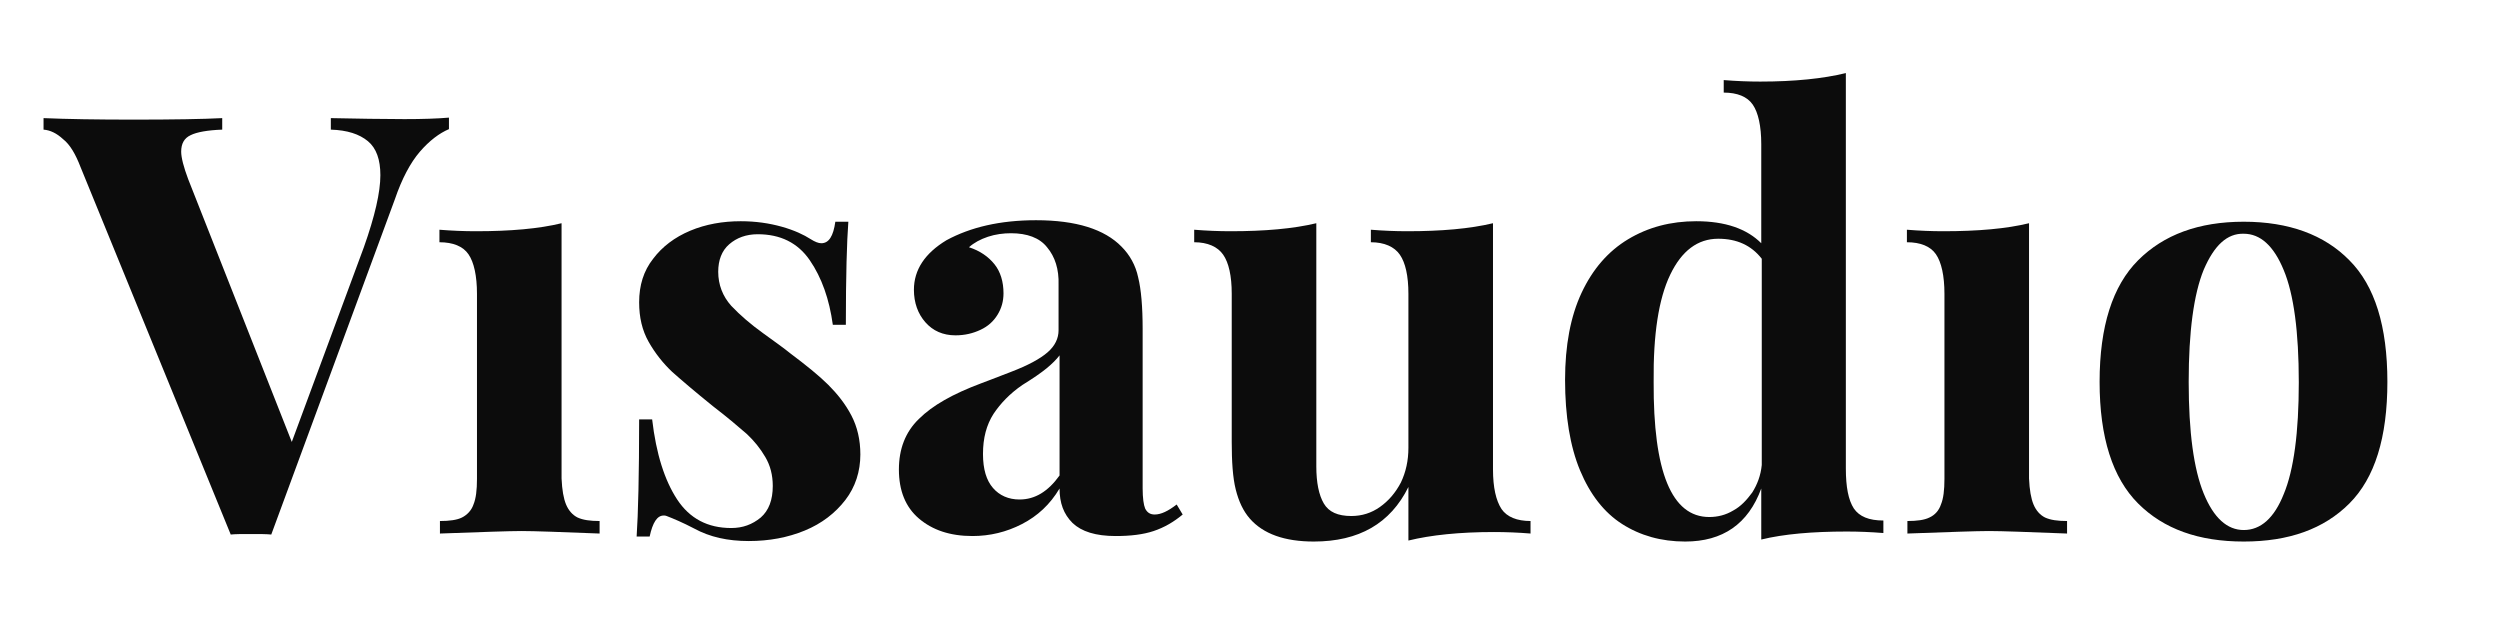
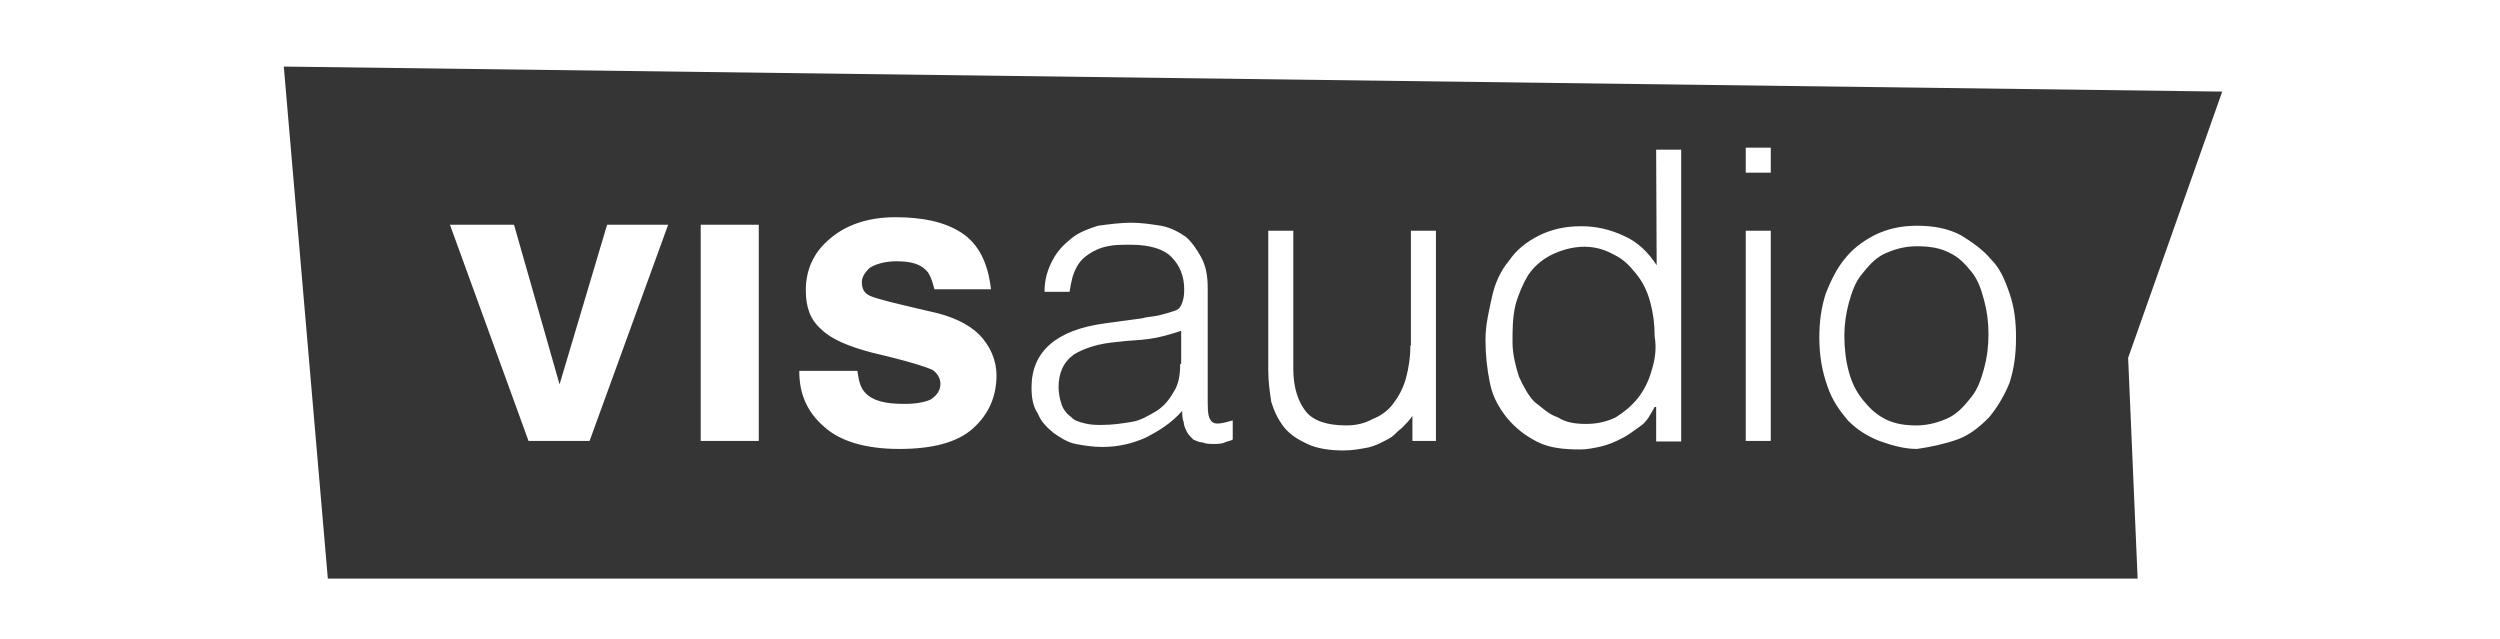
<svg xmlns="http://www.w3.org/2000/svg" version="1.1" id="Layer_1" x="0px" y="0px" viewBox="0 0 499.5 127.5" style="enable-background:new 0 0 499.5 127.5;" xml:space="preserve">
  <style type="text/css">
- 	.st0{fill:#0C0C0C;}
+ 	.st0{fill:#353535;}
</style>
-   <g>
-     <path class="st0" d="M80.8,23.8c3.6,0,6.6-0.1,8.9-0.3v2.3c-1.9,0.8-3.9,2.3-5.8,4.5s-3.6,5.4-5,9.5l-24.7,67   c-0.9-0.1-2.3-0.1-4.1-0.1s-3.1,0-4,0.1l-30-73.4c-1-2.6-2.1-4.5-3.5-5.6c-1.3-1.2-2.6-1.8-3.9-1.9v-2.3c4.7,0.2,10.7,0.3,17.9,0.3   c8,0,13.9-0.1,17.8-0.3v2.3c-2.9,0.1-5.1,0.5-6.3,1.1c-1.3,0.6-1.9,1.7-1.9,3.3c0,1.2,0.5,3.1,1.4,5.5l20.7,52.5l14.4-38.9   c2.2-6.2,3.3-11,3.3-14.4c0-3.1-0.8-5.4-2.5-6.8s-4.1-2.2-7.4-2.3v-2.3C71.4,23.7,76.3,23.8,80.8,23.8z" />
-     <path class="st0" d="M113.1,100.8c0.5,1.2,1.3,2.1,2.3,2.6c1.1,0.5,2.5,0.7,4.4,0.7v2.5c-7.8-0.3-13-0.5-15.6-0.5   c-2.5,0-7.9,0.2-16.3,0.5v-2.5c1.9,0,3.4-0.2,4.4-0.7s1.9-1.4,2.3-2.6c0.5-1.2,0.7-2.9,0.7-5.1v-37c0-3.6-0.6-6.3-1.7-7.9   c-1.1-1.6-3.1-2.4-5.8-2.4v-2.5c2.5,0.2,4.9,0.3,7.3,0.3c6.9,0,12.6-0.5,17.1-1.6v51C112.3,97.9,112.6,99.6,113.1,100.8z" />
-     <path class="st0" d="M135.3,99.8c2.5,3.8,6.1,5.7,10.8,5.7c2.3,0,4.2-0.7,5.9-2.1c1.6-1.4,2.4-3.5,2.4-6.3c0-2.2-0.5-4.1-1.5-5.8   c-1-1.7-2.2-3.2-3.7-4.6c-1.5-1.3-3.7-3.2-6.7-5.5c-3.6-2.9-6.4-5.3-8.2-6.9c-1.8-1.7-3.4-3.7-4.7-6s-1.9-4.9-1.9-7.9   c0-3.4,0.9-6.3,2.8-8.7c1.8-2.4,4.3-4.3,7.4-5.6s6.5-1.9,10.1-1.9c3,0,5.7,0.4,8.2,1.1c2.5,0.7,4.4,1.6,5.8,2.5   c0.8,0.5,1.5,0.8,2.1,0.8c1.5,0,2.4-1.4,2.8-4.3h2.6c-0.3,3.9-0.5,10.8-0.5,20.6h-2.6c-0.7-5.1-2.2-9.4-4.6-12.9   c-2.4-3.5-5.9-5.2-10.4-5.2c-2.3,0-4.2,0.7-5.7,2s-2.2,3.2-2.2,5.5c0,2.6,0.9,4.9,2.6,6.8c1.8,1.9,3.9,3.7,6.4,5.5s4.3,3.1,5.4,4   c3.2,2.4,5.8,4.5,7.6,6.3s3.4,3.8,4.6,6.1c1.2,2.3,1.8,4.9,1.8,7.8c0,3.4-1,6.5-3,9.1s-4.7,4.7-8.1,6.1c-3.4,1.4-7.1,2.1-11.2,2.1   c-4.2,0-7.8-0.8-10.9-2.5c-2.3-1.2-4.2-2-5.5-2.5c-0.2-0.1-0.4-0.1-0.6-0.1c-1.3,0-2.2,1.4-2.8,4.2h-2.6c0.3-4.5,0.5-12.3,0.5-23.4   h2.6C131.1,90.7,132.8,96,135.3,99.8z" />
-     <path class="st0" d="M209.2,49.4c-1.5-1.9-4-2.8-7.2-2.8c-1.5,0-3.1,0.2-4.6,0.7s-2.8,1.2-3.8,2.1c2.2,0.7,3.9,1.9,5.1,3.4   c1.2,1.5,1.8,3.5,1.8,5.8c0,1.6-0.4,3-1.2,4.3c-0.8,1.3-1.9,2.3-3.4,3s-3.1,1.1-5,1.1c-2.5,0-4.5-0.9-6-2.6   c-1.5-1.7-2.3-3.9-2.3-6.5c0-4,2.2-7.3,6.5-9.9c4.8-2.6,10.7-4,17.9-4c8,0,13.7,1.8,17.1,5.3c1.6,1.6,2.8,3.7,3.3,6.1   c0.6,2.4,0.9,5.9,0.9,10.3v31.9c0,1.9,0.2,3.3,0.5,4c0.4,0.8,1,1.2,1.9,1.2c1.3,0,2.7-0.7,4.4-2l1.2,2c-1.8,1.5-3.7,2.6-5.8,3.3   c-2.1,0.7-4.6,1-7.6,1c-4,0-6.8-0.9-8.6-2.6c-1.8-1.8-2.6-4-2.6-6.9c-1.9,3.2-4.4,5.5-7.5,7.1s-6.4,2.4-9.9,2.4   c-4.5,0-8-1.2-10.7-3.5s-4-5.6-4-9.8c0-4.1,1.3-7.5,4-10.1c2.7-2.7,6.8-5,12.4-7.1c0.6-0.2,2.6-1,6-2.3s5.8-2.6,7.3-3.9   s2.2-2.8,2.2-4.4v-9.1C211.6,53.8,210.8,51.3,209.2,49.4z M209.1,73.6c-1.1,0.9-2.7,2-4.8,3.3c-2.5,1.7-4.4,3.7-5.8,5.8   c-1.4,2.2-2.1,4.8-2.1,8c0,3.1,0.7,5.3,2,6.8s3.1,2.3,5.3,2.3c3.1,0,5.7-1.6,8-4.8V71C211.1,71.8,210.2,72.7,209.1,73.6z" />
-     <path class="st0" d="M300,101.7c1.1,1.6,3.1,2.4,5.8,2.4v2.5c-2.4-0.2-4.9-0.3-7.3-0.3c-6.9,0-12.6,0.6-17.1,1.7V97.3   c-3.6,7.3-9.9,10.9-18.9,10.9c-5.8,0-10.1-1.5-12.8-4.6c-1.3-1.5-2.2-3.4-2.8-5.8s-0.8-5.6-0.8-9.5V58.7c0-3.6-0.6-6.2-1.7-7.8   c-1.1-1.6-3.1-2.5-5.8-2.5v-2.5c2.5,0.2,4.9,0.3,7.3,0.3c6.8,0,12.5-0.5,17.1-1.6v48.6c0,3.2,0.5,5.7,1.5,7.4   c1,1.7,2.8,2.5,5.5,2.5c2.1,0,4-0.6,5.7-1.8c1.7-1.2,3.1-2.8,4.2-4.9c1-2.1,1.5-4.4,1.5-6.9V58.7c0-3.6-0.6-6.2-1.7-7.8   s-3.1-2.5-5.8-2.5v-2.5c2.5,0.2,4.9,0.3,7.3,0.3c6.8,0,12.5-0.5,17.1-1.6v49.2C298.3,97.4,298.9,100,300,101.7z" />
-     <path class="st0" d="M370.4,101.6c1.1,1.6,3,2.4,5.9,2.4v2.5c-2.5-0.2-4.9-0.3-7.3-0.3c-6.9,0-12.6,0.5-17.1,1.6V97.6   c-2.6,7.1-7.7,10.6-15.2,10.6c-4.8,0-9-1.2-12.6-3.5s-6.4-5.9-8.4-10.7c-2-4.8-3-10.9-3-18.1c0-6.9,1.1-12.7,3.3-17.4   c2.2-4.7,5.3-8.3,9.3-10.7s8.5-3.6,13.6-3.6c5.8,0,10.1,1.5,13,4.4V28.8c0-3.6-0.6-6.3-1.7-7.9s-3.1-2.4-5.8-2.4V16   c2.5,0.2,4.9,0.3,7.3,0.3c6.9,0,12.6-0.6,17.1-1.7v79C368.8,97.3,369.3,99.9,370.4,101.6z M343.3,47.7c-4.1,0-7.3,2.4-9.6,7.2   s-3.4,11.9-3.3,21.4c-0.1,18,3.6,27,11.1,27c1.7,0,3.3-0.4,4.8-1.3c1.5-0.8,2.7-2.1,3.8-3.6c1-1.6,1.7-3.4,1.9-5.5V51.7   C349.9,49,347,47.7,343.3,47.7z" />
-     <path class="st0" d="M406.3,100.8c0.5,1.2,1.3,2.1,2.3,2.6c1.1,0.5,2.5,0.7,4.4,0.7v2.5c-7.8-0.3-13-0.5-15.6-0.5   c-2.5,0-7.9,0.2-16.3,0.5v-2.5c1.9,0,3.4-0.2,4.4-0.7c1.1-0.5,1.9-1.4,2.3-2.6c0.5-1.2,0.7-2.9,0.7-5.1v-37c0-3.6-0.6-6.3-1.7-7.9   c-1.1-1.6-3.1-2.4-5.8-2.4v-2.5c2.5,0.2,4.9,0.3,7.3,0.3c6.9,0,12.6-0.5,17.1-1.6v51C405.5,97.9,405.8,99.6,406.3,100.8z" />
-     <path class="st0" d="M469.4,52c5.1,5.1,7.6,13.2,7.6,24.3s-2.5,19.2-7.6,24.3c-5.1,5.1-12.1,7.6-21.1,7.6s-16-2.5-21.1-7.6   s-7.7-13.2-7.7-24.3s2.6-19.2,7.7-24.3s12.1-7.7,21.1-7.7S464.4,46.9,469.4,52z M440.3,53.9c-2,4.9-3,12.4-3,22.4s1,17.4,3,22.3   s4.7,7.3,8,7.3c3.4,0,6.1-2.4,8-7.2c2-4.8,3-12.3,3-22.3c0-10.1-1-17.6-3-22.4c-2-4.9-4.7-7.3-8-7.3C445,46.6,442.4,49,440.3,53.9z   " />
-   </g>
+   <path class="st0" d="M427.1,115.6H65.5L56.7,13.3l387.3,5l-18.8,53.2L427.1,115.6z M111.8,76.8l-9.1-31.9H89.9l15.7,43.2h12.2  l15.7-43.2h-12.2L111.8,76.8z M140,88.1h11.6V44.9H140V88.1z M159.7,74.3c0,4.4,1.6,8.1,5,11c3.1,2.8,8.1,4.4,15,4.4  c6.6,0,11.6-1.3,14.7-4.1c3.1-2.8,4.7-6.3,4.7-10.6c0-3.1-1.3-5.9-3.4-8.1c-2.2-2.2-5.6-3.8-10-4.7c-6.9-1.6-10.6-2.5-11.9-3.1  c-1.3-0.6-1.6-1.6-1.6-2.8c0-0.9,0.6-1.9,1.6-2.8c0.9-0.6,2.8-1.3,5.3-1.3c3.1,0,5,0.6,6.3,2.2c0.6,0.9,0.9,1.9,1.3,3.4h11.3  c-0.6-5.3-2.5-9.1-5.9-11.3c-3.4-2.2-7.8-3.1-13.2-3.1c-5.6,0-10,1.6-13.2,4.4C162.5,50.5,161,54,161,58c0,3.4,0.9,5.9,3.1,7.8  c1.9,1.9,5.3,3.4,10.3,4.7c6.9,1.6,10.6,2.8,11.9,3.4c0.9,0.6,1.6,1.6,1.6,2.8s-0.6,2.2-1.9,3.1c-1.3,0.6-3.1,0.9-5.3,0.9  c-3.8,0-6.3-0.6-7.8-2.2c-0.9-0.9-1.3-2.2-1.6-4.4H159.7z M220.8,64.6c-9.7,1.3-14.7,5.6-14.7,12.8c0,2.2,0.3,3.8,1.3,5.3  c0.6,1.6,1.9,2.8,3.1,3.8c1.3,0.9,2.8,1.9,4.4,2.2c1.6,0.3,3.4,0.6,5.3,0.6c3.1,0,5.9-0.6,8.8-1.9c2.5-1.3,5-2.8,7.2-5.3  c0,0.6,0,1.6,0.3,2.2c0,0.6,0.3,1.3,0.6,1.9c0.3,0.6,0.6,0.9,1.3,1.6c0.6,0.3,1.3,0.6,1.9,0.6c0.6,0.3,1.6,0.3,2.2,0.3  c0.6,0,1.6,0,2.2-0.3c0.6-0.3,1.3-0.3,1.6-0.6V84c-2.2,0.6-3.4,0.9-4.1,0.3s-0.9-1.6-0.9-3.8V57.7c0-2.5-0.3-4.4-1.3-6.3  c-0.9-1.6-1.9-3.1-3.1-4.1c-1.3-0.9-3.1-1.9-5-2.2c-1.9-0.3-3.8-0.6-5.9-0.6s-4.4,0.3-6.6,0.6c-1.9,0.6-3.8,1.3-5.3,2.5  c-1.6,1.3-2.8,2.5-3.8,4.4s-1.6,3.8-1.6,6.3h5c0.3-1.9,0.6-3.4,1.3-4.7c0.6-1.3,1.6-2.2,2.5-2.8c0.9-0.6,2.2-1.3,3.8-1.6  c1.3-0.3,2.8-0.3,4.7-0.3c3.8,0,6.6,0.9,8.1,2.5c1.6,1.6,2.5,3.8,2.5,6.3c0,0.6,0,1.6-0.3,2.5c-0.3,0.9-0.6,1.6-1.6,1.9  c-0.9,0.3-1.9,0.6-3.1,0.9c-1.3,0.3-2.5,0.3-3.4,0.6L220.8,64.6z M235.8,72.7c0,2.2-0.3,4.1-1.3,5.6c-0.9,1.6-1.9,2.8-3.4,3.8  c-1.6,0.9-3.1,1.9-5,2.2c-1.9,0.3-3.8,0.6-5.9,0.6c-1.3,0-2.2,0-3.4-0.3c-1.3-0.3-2.2-0.6-2.8-1.3c-0.9-0.6-1.6-1.6-1.9-2.5  c-0.3-0.9-0.6-2.2-0.6-3.4c0-2.8,0.9-5,3.1-6.6c2.2-1.3,5-2.2,8.8-2.5c2.2-0.3,4.4-0.3,6.3-0.6c2.2-0.3,4.1-0.9,6.3-1.6V72.7z   M281.8,69c0,2.2-0.3,4.4-0.9,6.6c-0.6,2.2-1.6,3.8-2.5,5c-0.9,1.3-2.5,2.5-4.1,3.1c-1.6,0.9-3.4,1.3-5.3,1.3  c-3.8,0-6.6-0.9-8.1-2.8s-2.5-4.7-2.5-8.5V46.1h-5V74c0,2.2,0.3,4.4,0.6,6.3c0.6,1.9,1.3,3.4,2.5,5c1.3,1.6,2.8,2.5,4.7,3.4  c1.9,0.9,4.4,1.3,7.2,1.3c1.9,0,3.4-0.3,5-0.6c1.3-0.3,2.5-0.9,3.8-1.6c1.3-0.6,1.9-1.6,2.8-2.2c0.9-0.9,1.6-1.6,2.2-2.5v5h4.7v-42  h-5V69z M331,53c-1.6-2.5-3.8-4.7-6.6-5.9c-2.8-1.3-5.6-1.9-8.5-1.9c-3.1,0-5.9,0.6-8.5,1.9c-2.5,1.3-4.4,2.8-5.9,5  c-1.6,1.9-2.8,4.4-3.4,7.2c-0.6,2.8-1.3,5.6-1.3,8.5c0,3.1,0.3,5.9,0.9,8.8s1.9,5,3.4,6.9c1.6,1.9,3.4,3.4,5.9,4.7  c2.5,1.3,5.3,1.6,8.8,1.6c1.3,0,2.8-0.3,4.1-0.6c1.3-0.3,2.8-0.9,4.1-1.6c1.3-0.6,2.5-1.6,3.8-2.5s1.9-2.2,2.8-3.8h0.3v6.9h5V29.9  h-5L331,53L331,53z M330,74c-0.6,2.2-1.6,4.1-2.8,5.6c-1.3,1.6-2.8,2.8-4.4,3.8c-1.9,0.9-3.8,1.3-5.9,1.3c-2.2,0-4.1-0.3-5.6-1.3  c-1.9-0.6-3.1-1.9-4.7-3.1c-1.3-1.3-2.2-3.1-3.1-5c-0.6-1.9-1.3-4.4-1.3-6.9c0-2.5,0-5,0.6-7.5c0.6-2.2,1.6-4.4,2.5-5.9  c1.3-1.9,2.8-3.1,4.7-4.1c1.9-0.9,4.1-1.6,6.6-1.6c2.2,0,4.1,0.6,5.9,1.6c1.9,0.9,3.1,2.2,4.4,3.8c1.3,1.6,2.2,3.4,2.8,5.6  c0.6,2.2,0.9,4.4,0.9,6.9C331,69.6,330.7,71.8,330,74z M353.8,88.1v-42h-5v42H353.8z M353.8,34.5v-5h-5v5H353.8z M391.1,87.8  c2.5-0.9,4.4-2.5,6.3-4.4c1.6-1.9,3.1-4.4,4.1-6.9c0.9-2.8,1.3-5.6,1.3-9.1c0-3.1-0.3-5.9-1.3-8.8s-1.9-5-3.8-6.9  c-1.6-1.9-3.8-3.4-5.9-4.7c-2.5-1.3-5.3-1.9-8.8-1.9c-3.1,0-5.9,0.6-8.5,1.9c-2.5,1.3-4.4,2.8-5.9,4.7c-1.6,1.9-2.8,4.4-3.8,6.9  c-0.9,2.8-1.3,5.6-1.3,8.8c0,3.8,0.6,6.9,1.6,9.7c0.9,2.8,2.5,5,4.1,6.9c1.9,1.9,3.8,3.1,6.3,4.1c2.5,0.9,5,1.6,7.5,1.6  C385.8,89.3,388.6,88.7,391.1,87.8z M396.4,73.7c-0.6,2.2-1.3,4.1-2.5,5.6s-2.5,3.1-4.4,4.1c-1.9,0.9-4.1,1.6-6.6,1.6  c-2.2,0-4.4-0.3-6.3-1.3s-3.1-2.2-4.4-3.8s-2.2-3.4-2.8-5.6c-0.6-2.2-0.9-4.7-0.9-7.2c0-2.2,0.3-4.4,0.9-6.6  c0.6-2.2,1.3-4.1,2.5-5.6c1.3-1.6,2.5-3.1,4.4-4.1c1.9-0.9,4.1-1.6,6.6-1.6c2.5,0,4.7,0.3,6.6,1.3c1.9,0.9,3.1,2.2,4.4,3.8  c1.3,1.6,1.9,3.4,2.5,5.6c0.6,2.2,0.9,4.4,0.9,6.9C397.3,69.3,397,71.5,396.4,73.7z" />
</svg>
